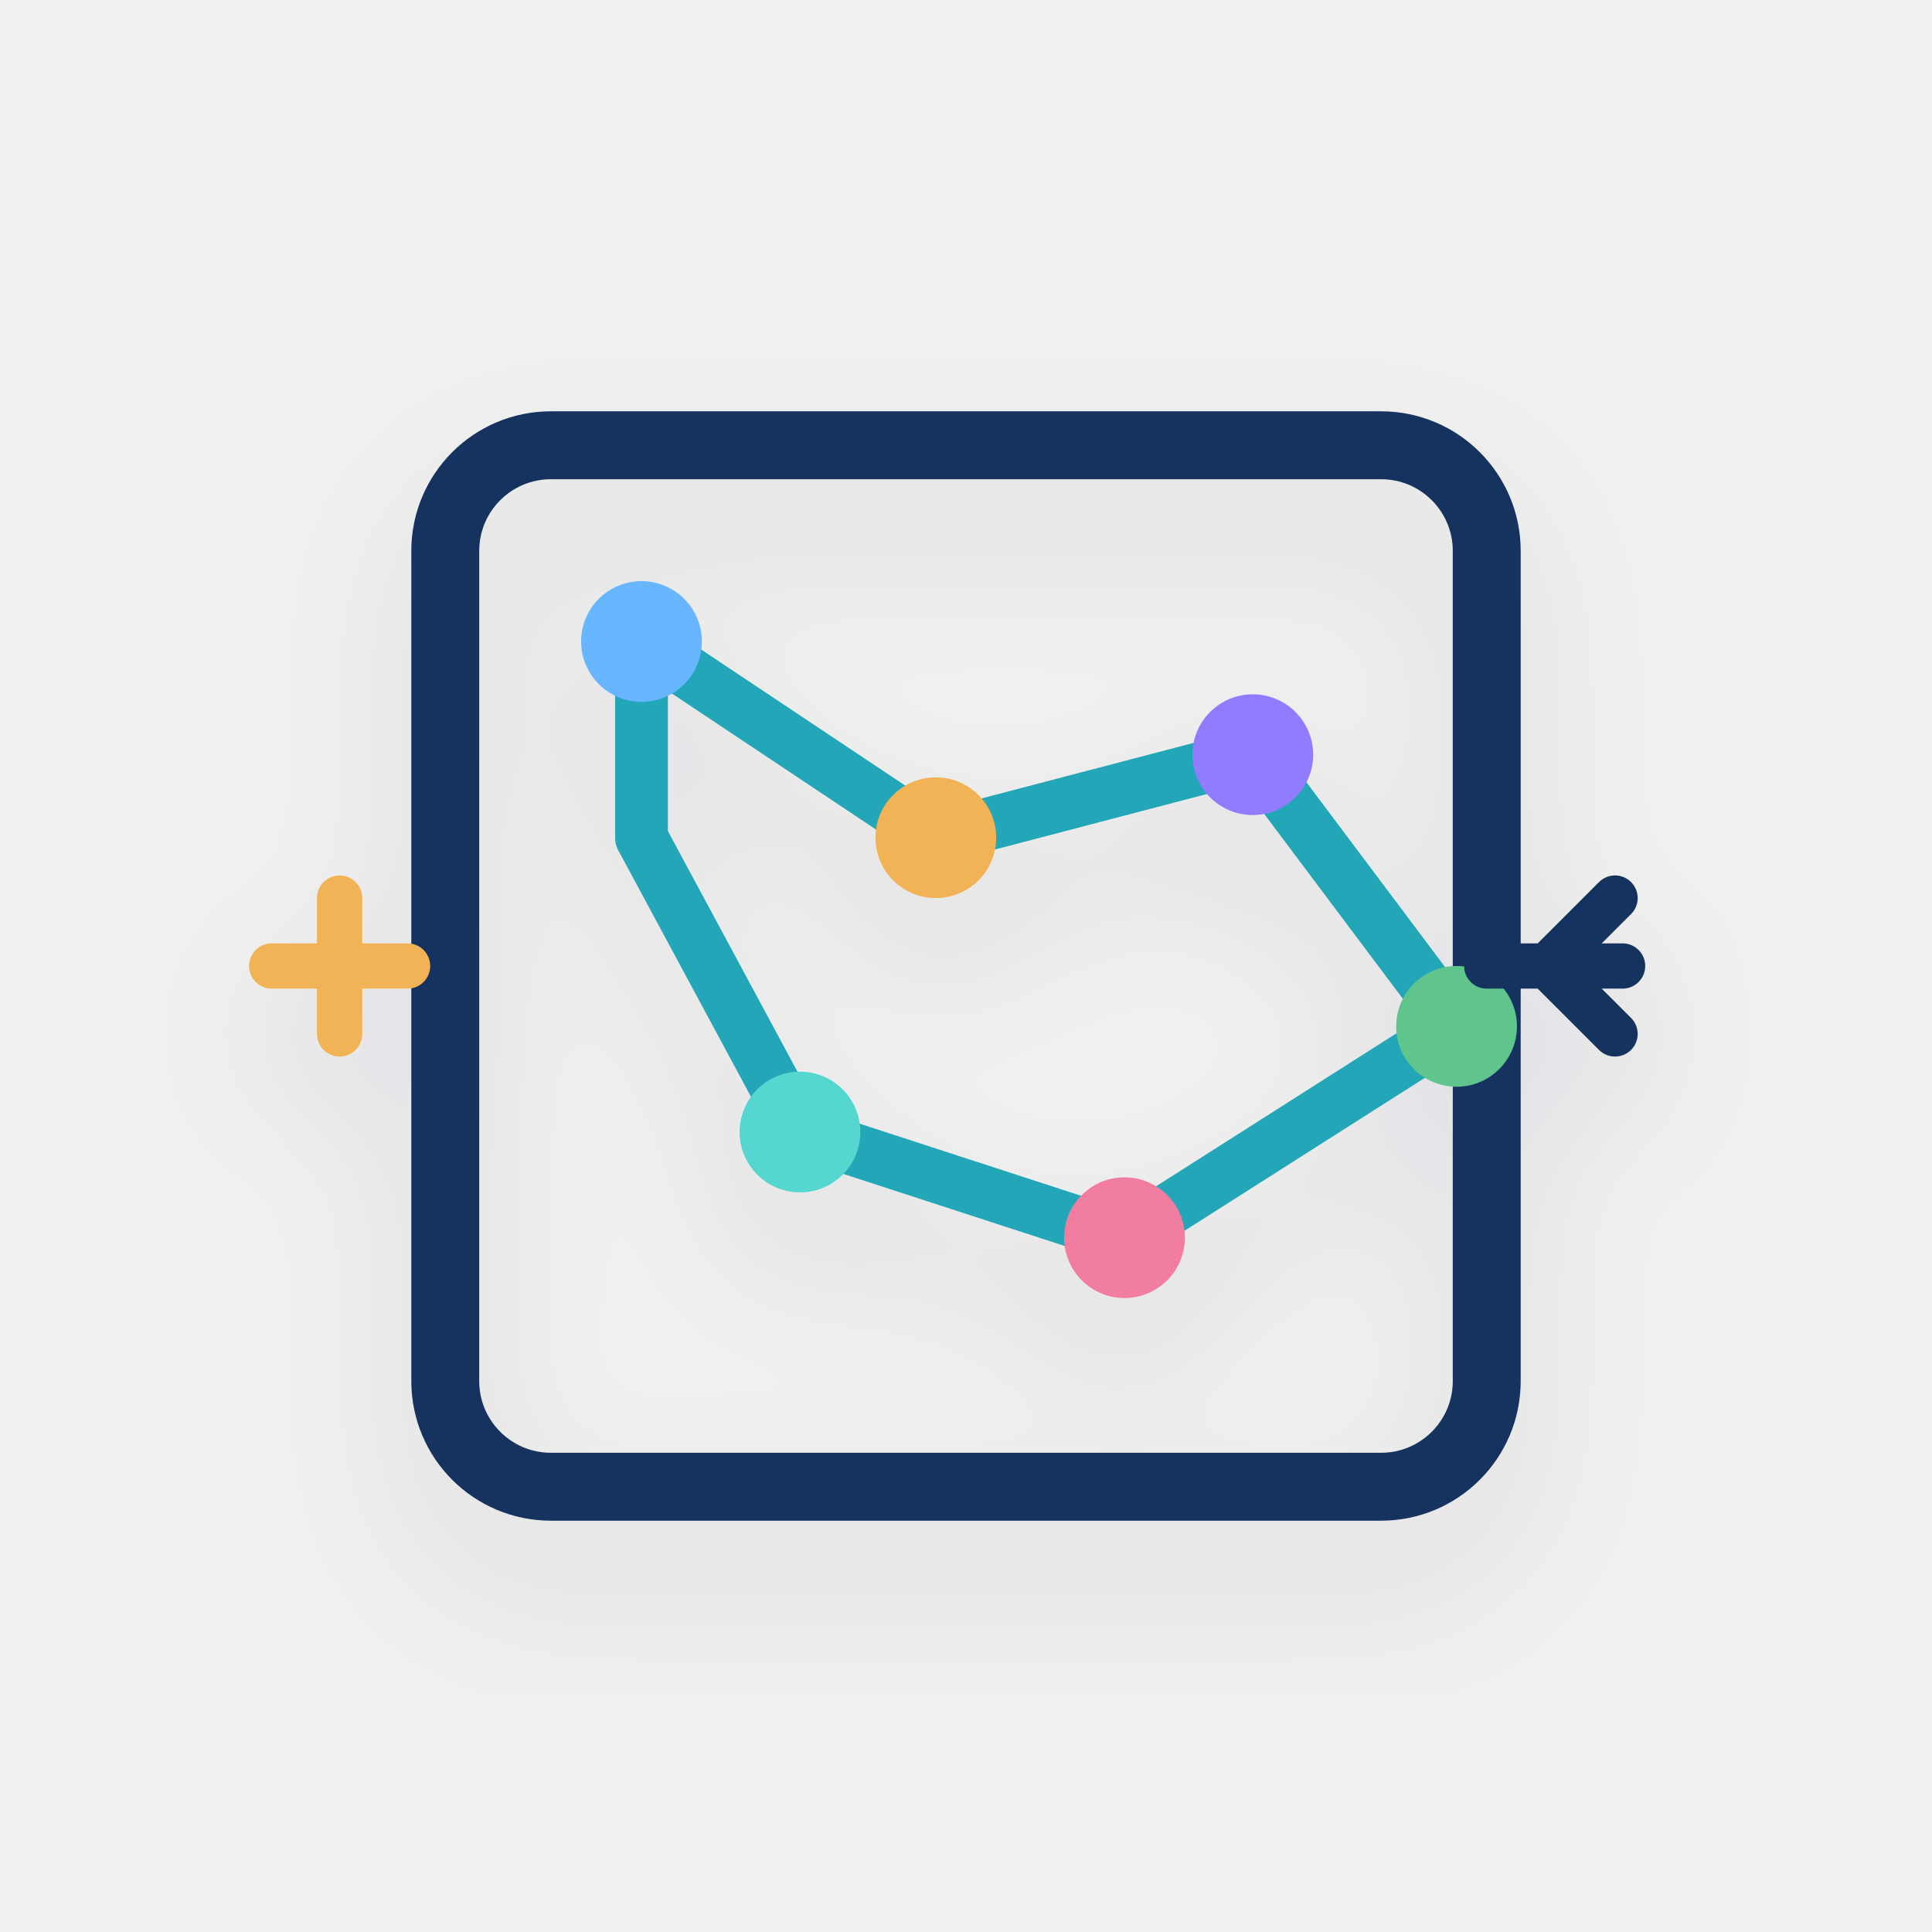
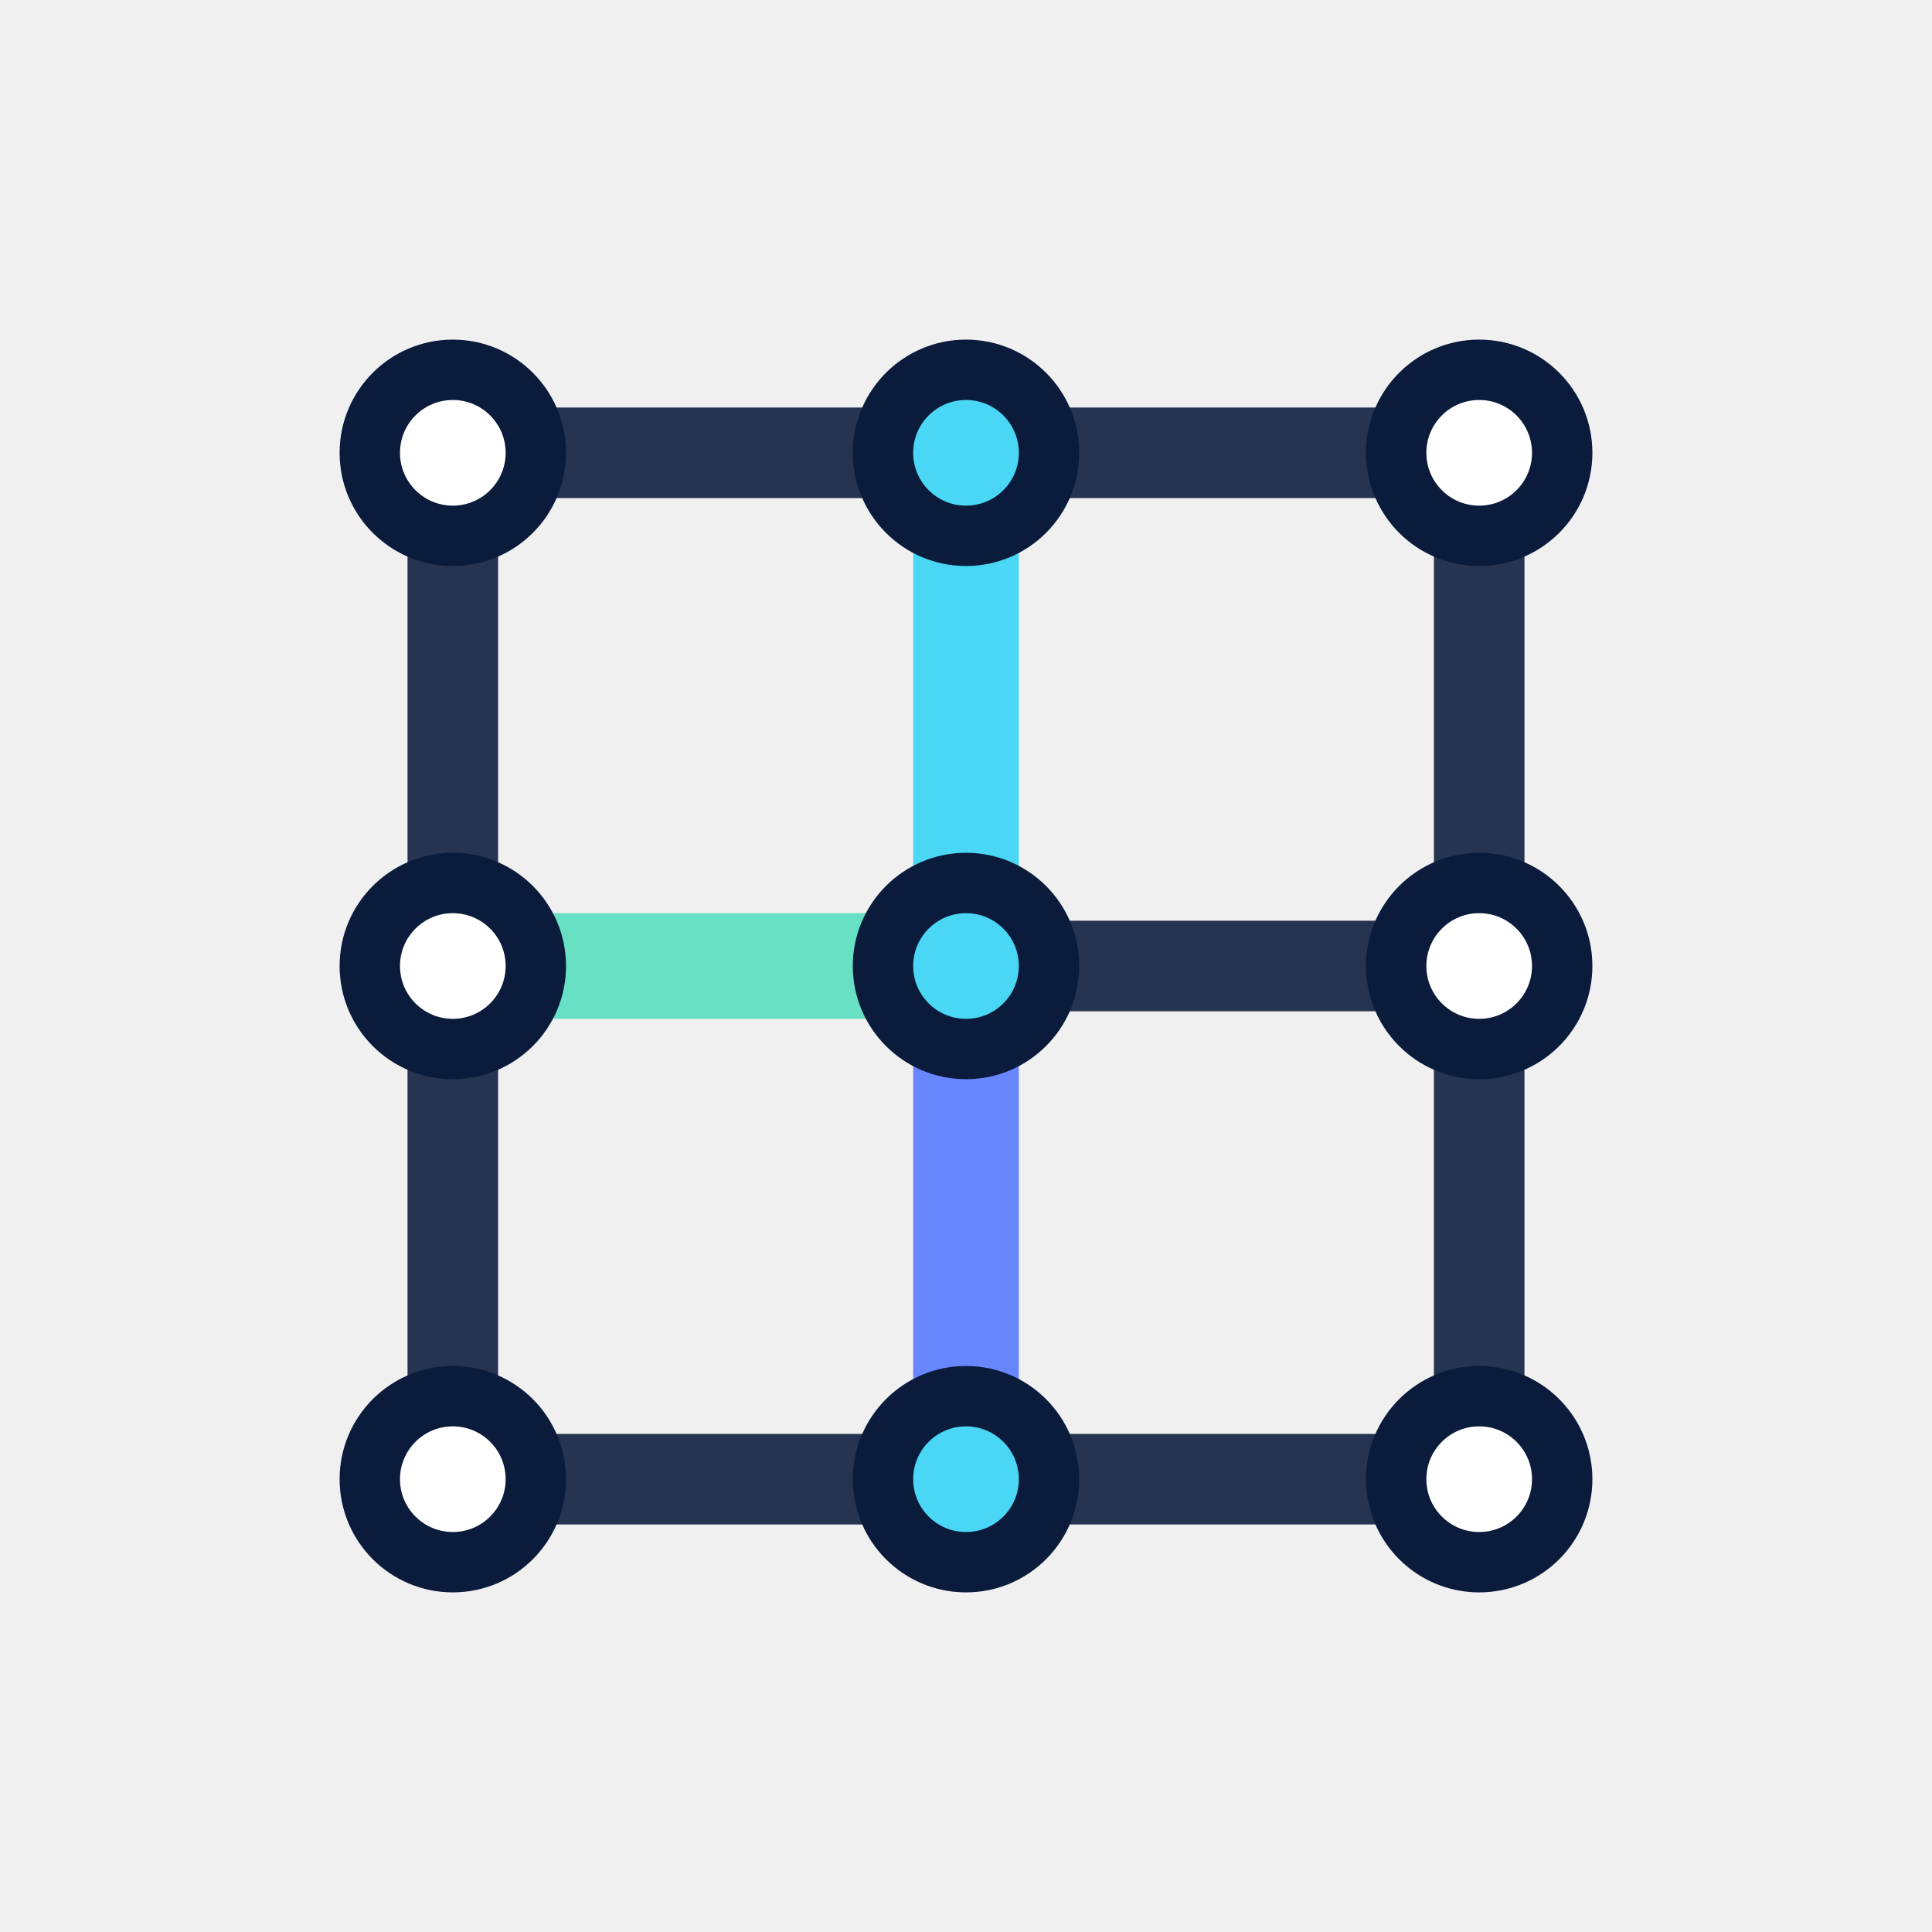
- <svg xmlns="http://www.w3.org/2000/svg" viewBox="0 0 512 512" fill="none">
+ <svg xmlns="http://www.w3.org/2000/svg" viewBox="0 0 256 256" width="256" height="256" fill="none">
  <defs>
-     <filter id="s" x="-20%" y="-20%" width="140%" height="140%">
-       <feDropShadow dx="0" dy="18" stdDeviation="18" flood-color="#1a2f52" flood-opacity="0.08" />
+     <filter id="softGlow" x="-50%" y="-50%" width="200%" height="200%">
+       <feGaussianBlur stdDeviation="6" result="b" />
+       <feMerge>
+         <feMergeNode in="b" />
+         <feMergeNode in="SourceGraphic" />
+       </feMerge>
    </filter>
  </defs>
-   <g filter="url(#s)">
-     <rect x="118" y="118" width="276" height="276" rx="28" stroke="#18325f" stroke-width="18" />
-     <path d="M170 170l78 52 84-22 54 72-88 56-86-28-42-78z" stroke="#24a6b8" stroke-width="14" stroke-linecap="round" stroke-linejoin="round" />
-     <circle cx="170" cy="170" r="16" fill="#68b6ff" />
-     <circle cx="248" cy="222" r="16" fill="#f1b354" />
-     <circle cx="332" cy="200" r="16" fill="#8f7cff" />
-     <circle cx="386" cy="272" r="16" fill="#5fc58d" />
-     <circle cx="298" cy="328" r="16" fill="#f17da1" />
-     <circle cx="212" cy="300" r="16" fill="#55d7cf" />
-     <path d="M108 256h-36" stroke="#f1b354" stroke-width="12" stroke-linecap="round" />
-     <path d="M90 238v36" stroke="#f1b354" stroke-width="12" stroke-linecap="round" />
-     <path d="M430 256h-36" stroke="#18325f" stroke-width="12" stroke-linecap="round" />
-     <path d="M428 238l-18 18 18 18" stroke="#18325f" stroke-width="12" stroke-linecap="round" stroke-linejoin="round" />
-   </g>
+   <path d="M60 60 L128 60" stroke="#0b1b3c" stroke-width="12" stroke-linecap="round" opacity="0.88" />
+   <path d="M128 60 L196 60" stroke="#0b1b3c" stroke-width="12" stroke-linecap="round" opacity="0.88" />
+   <path d="M60 128 L128 128" stroke="#0b1b3c" stroke-width="12" stroke-linecap="round" opacity="0.88" />
+   <path d="M128 128 L196 128" stroke="#0b1b3c" stroke-width="12" stroke-linecap="round" opacity="0.88" />
+   <path d="M60 196 L128 196" stroke="#0b1b3c" stroke-width="12" stroke-linecap="round" opacity="0.88" />
+   <path d="M128 196 L196 196" stroke="#0b1b3c" stroke-width="12" stroke-linecap="round" opacity="0.88" />
+   <path d="M60 60 L60 128" stroke="#0b1b3c" stroke-width="12" stroke-linecap="round" opacity="0.88" />
+   <path d="M60 128 L60 196" stroke="#0b1b3c" stroke-width="12" stroke-linecap="round" opacity="0.88" />
+   <path d="M128 60 L128 128" stroke="#0b1b3c" stroke-width="12" stroke-linecap="round" opacity="0.88" />
+   <path d="M128 128 L128 196" stroke="#0b1b3c" stroke-width="12" stroke-linecap="round" opacity="0.88" />
+   <path d="M196 60 L196 128" stroke="#0b1b3c" stroke-width="12" stroke-linecap="round" opacity="0.88" />
+   <path d="M196 128 L196 196" stroke="#0b1b3c" stroke-width="12" stroke-linecap="round" opacity="0.88" />
+   <path d="M128 60 L128 128" stroke="#49d7f5" stroke-width="14" stroke-linecap="round" />
+   <path d="M128 128 L128 196" stroke="#6887ff" stroke-width="14" stroke-linecap="round" />
+   <path d="M60 128 L128 128" stroke="#67e0c4" stroke-width="14" stroke-linecap="round" />
+   <circle cx="60" cy="60" r="11" fill="#ffffff" stroke="#0b1b3c" stroke-width="8" />
+   <circle cx="128" cy="60" r="11" fill="#49d7f5" stroke="#0b1b3c" stroke-width="8" />
+   <circle cx="196" cy="60" r="11" fill="#ffffff" stroke="#0b1b3c" stroke-width="8" />
+   <circle cx="60" cy="128" r="11" fill="#ffffff" stroke="#0b1b3c" stroke-width="8" />
+   <circle cx="128" cy="128" r="11" fill="#49d7f5" stroke="#0b1b3c" stroke-width="8" />
+   <circle cx="196" cy="128" r="11" fill="#ffffff" stroke="#0b1b3c" stroke-width="8" />
+   <circle cx="60" cy="196" r="11" fill="#ffffff" stroke="#0b1b3c" stroke-width="8" />
+   <circle cx="128" cy="196" r="11" fill="#49d7f5" stroke="#0b1b3c" stroke-width="8" />
+   <circle cx="196" cy="196" r="11" fill="#ffffff" stroke="#0b1b3c" stroke-width="8" />
</svg>
